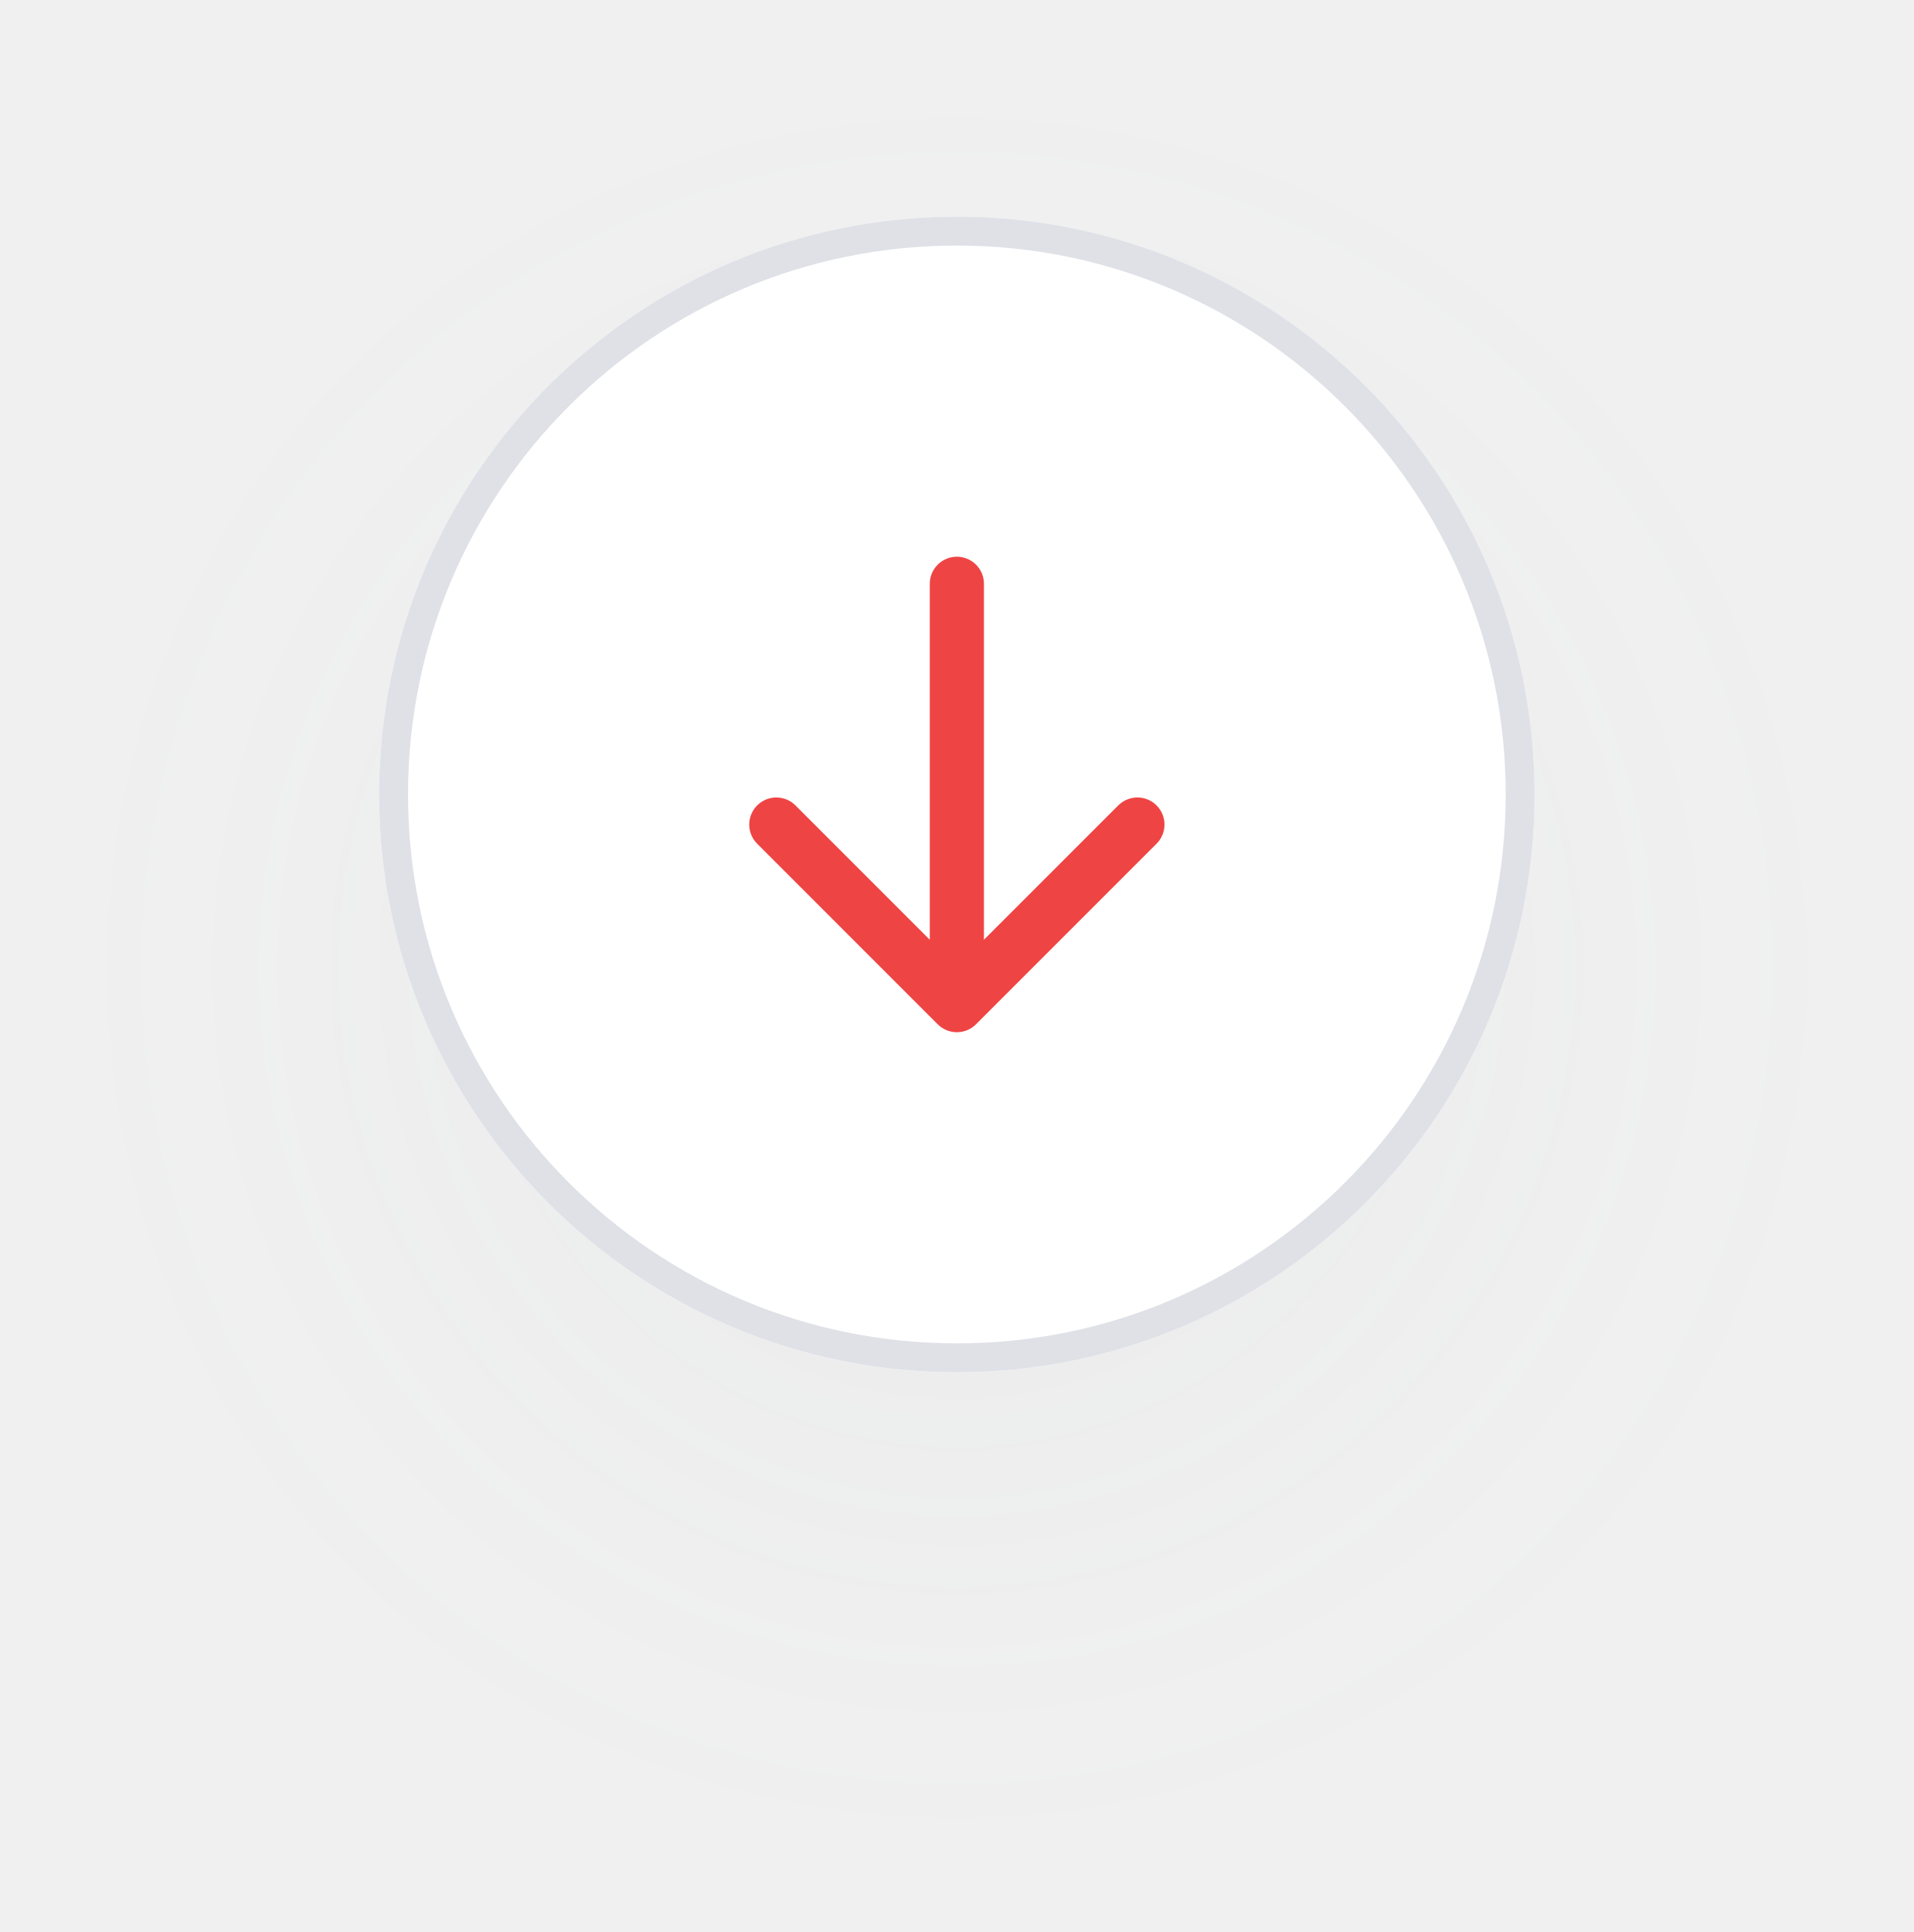
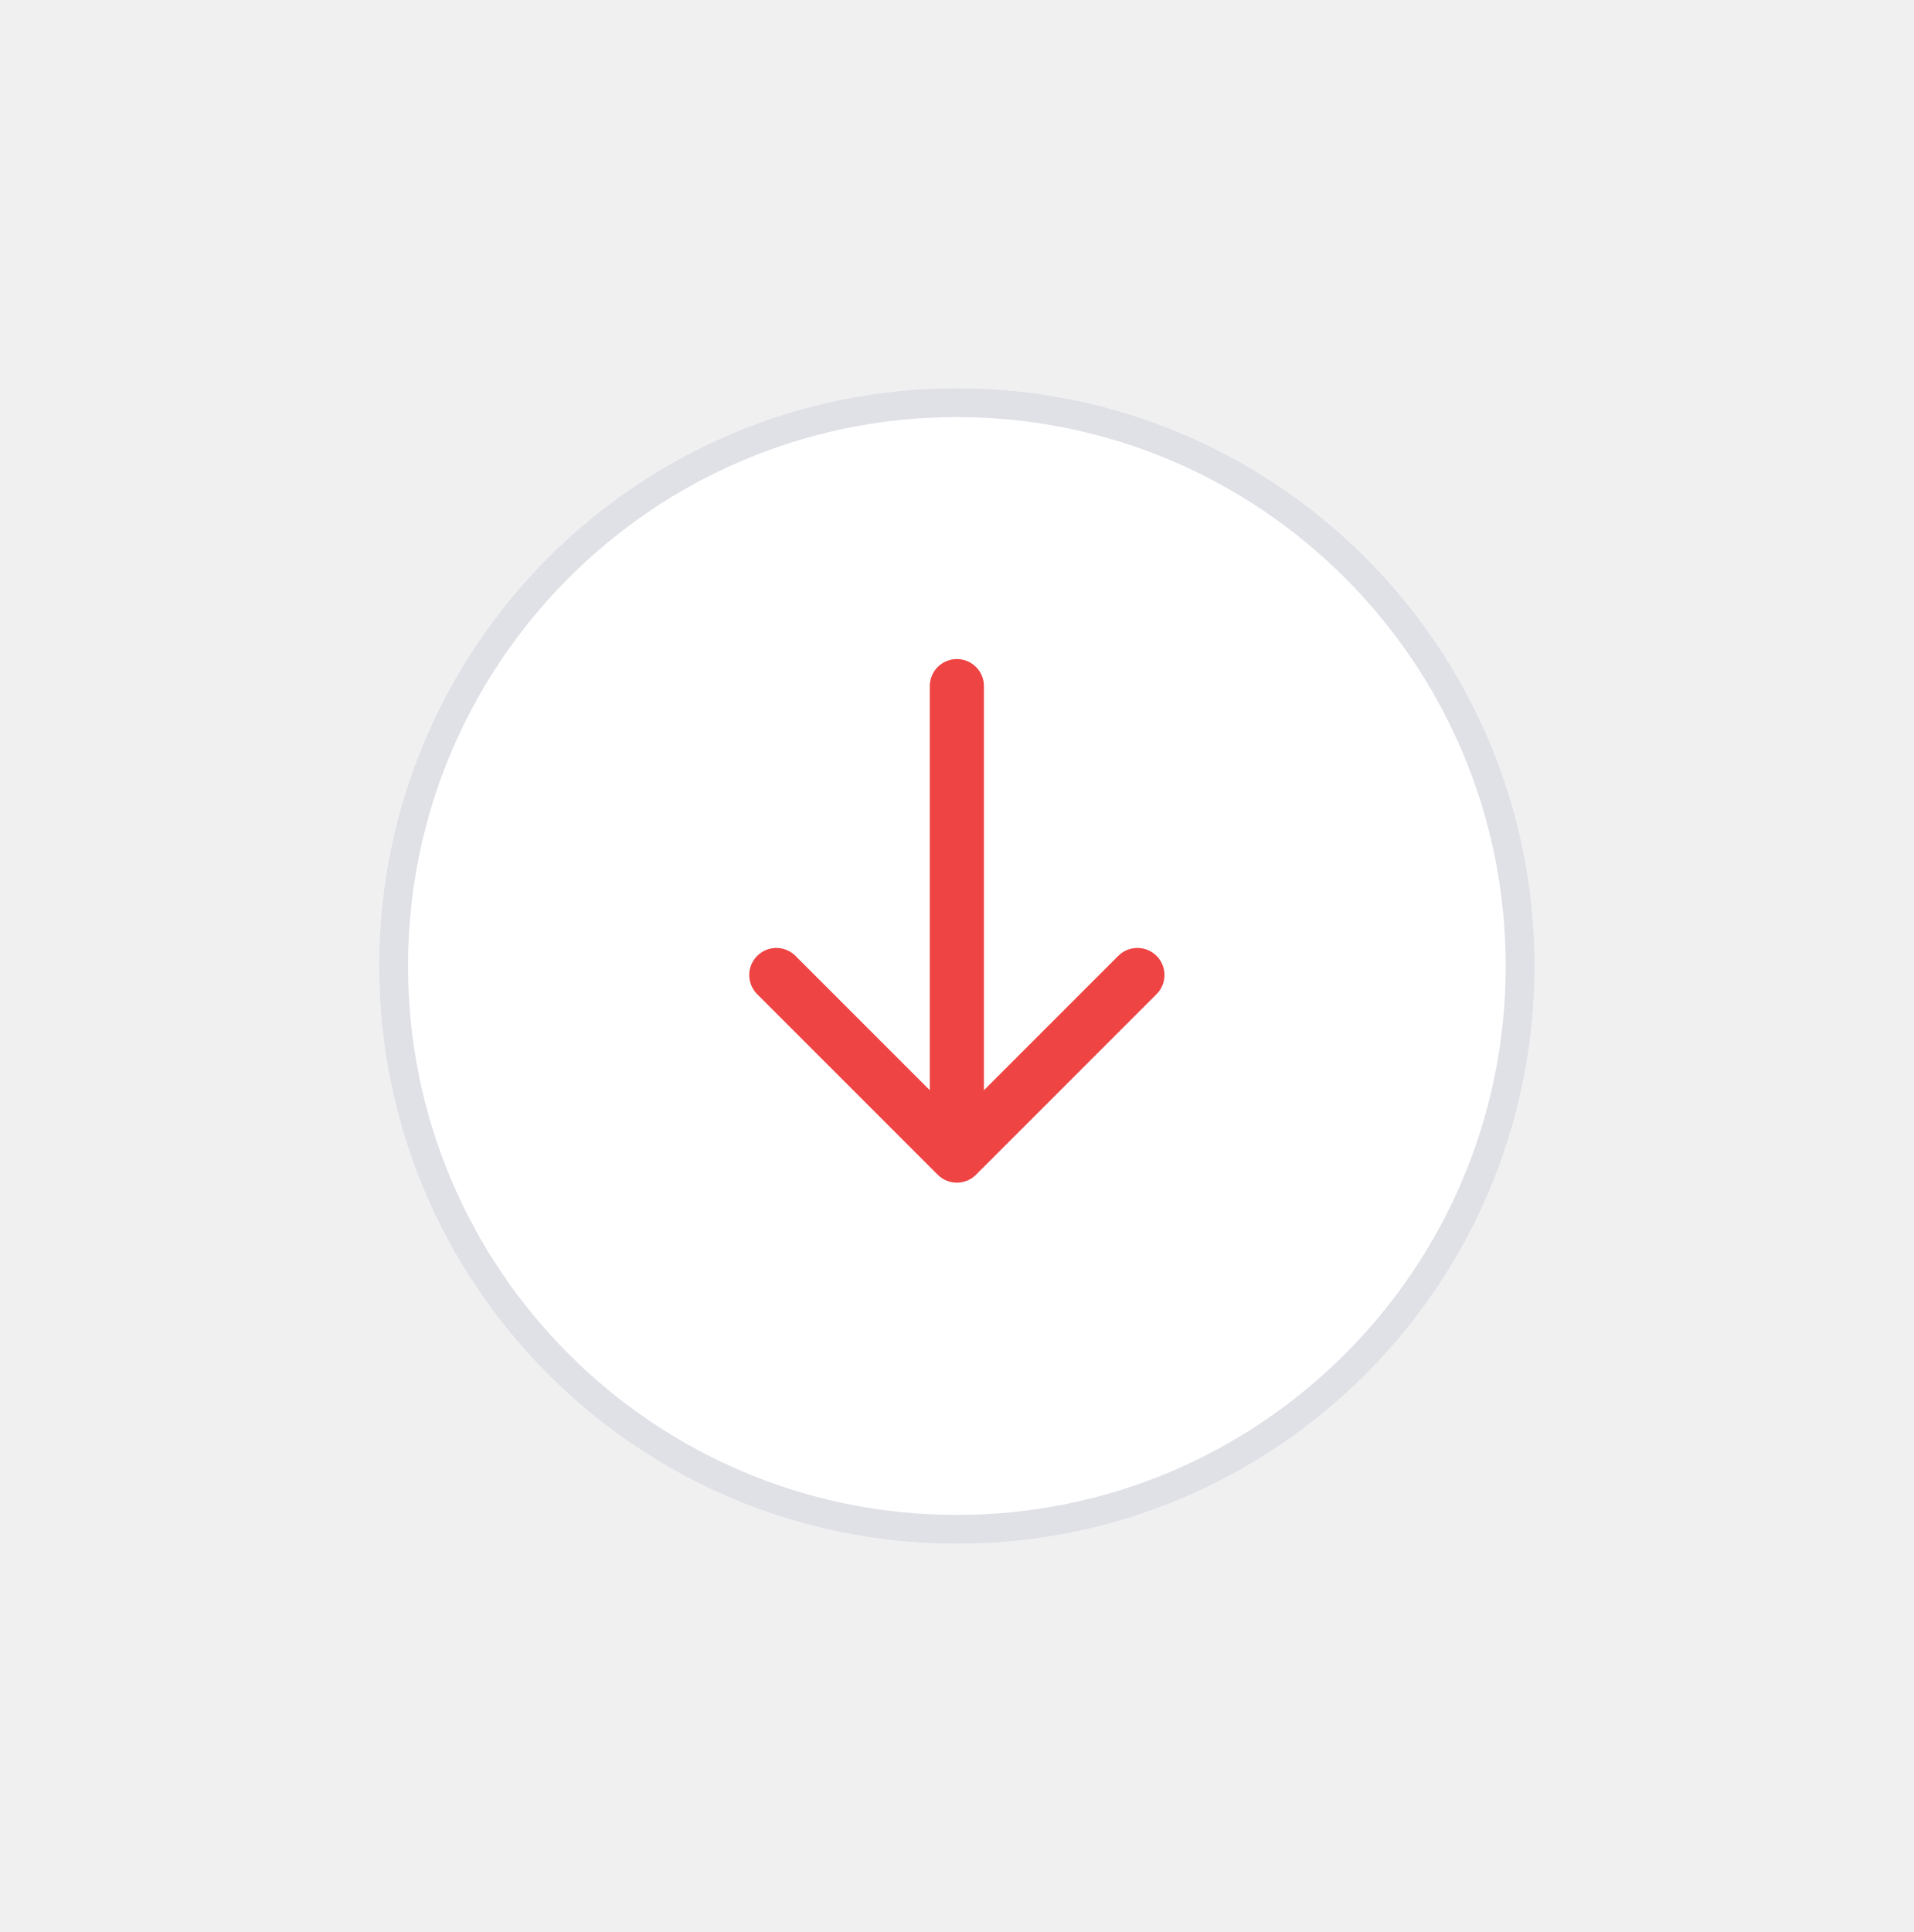
<svg xmlns="http://www.w3.org/2000/svg" width="106" height="107" viewBox="0 0 106 107" fill="none">
-   <g filter="url(#filter0_d_1064_300)">
-     <rect x="21" y="12" width="64" height="64" rx="32" fill="white" />
-     <rect x="21.8" y="12.8" width="62.4" height="62.4" rx="31.2" stroke="#DFE1E7" stroke-width="1.6" />
-   </g>
-   <path d="M53 55.667L53 32.333M53 55.667L43 45.667M53 55.667L63 45.667" stroke="#EF4444" stroke-width="3" stroke-linecap="round" stroke-linejoin="round" />
-   <defs>
-     <filter id="filter0_d_1064_300" x="0.2" y="0.8" width="105.6" height="105.6" filterUnits="userSpaceOnUse" color-interpolation-filters="sRGB">
-       <feFlood flood-opacity="0" result="BackgroundImageFix" />
-       <feColorMatrix in="SourceAlpha" type="matrix" values="0 0 0 0 0 0 0 0 0 0 0 0 0 0 0 0 0 0 127 0" result="hardAlpha" />
-       <feOffset dy="9.6" />
-       <feGaussianBlur stdDeviation="10.4" />
-       <feColorMatrix type="matrix" values="0 0 0 0 0.627 0 0 0 0 0.682 0 0 0 0 0.753 0 0 0 0.04 0" />
-       <feBlend mode="normal" in2="BackgroundImageFix" result="effect1_dropShadow_1064_300" />
-       <feBlend mode="normal" in="SourceGraphic" in2="effect1_dropShadow_1064_300" result="shape" />
-     </filter>
-   </defs>
+   <rect x="21" y="21.5" width="64" height="64" rx="32" fill="white" />
+   <rect x="21.8" y="22.3" width="62.4" height="62.4" rx="31.2" stroke="#DFE1E7" stroke-width="1.6" />
+   <path d="M53 64L53 38M53 64L43 54M53 64L63 54" stroke="#EF4444" stroke-width="3" stroke-linecap="round" stroke-linejoin="round" />
</svg>
